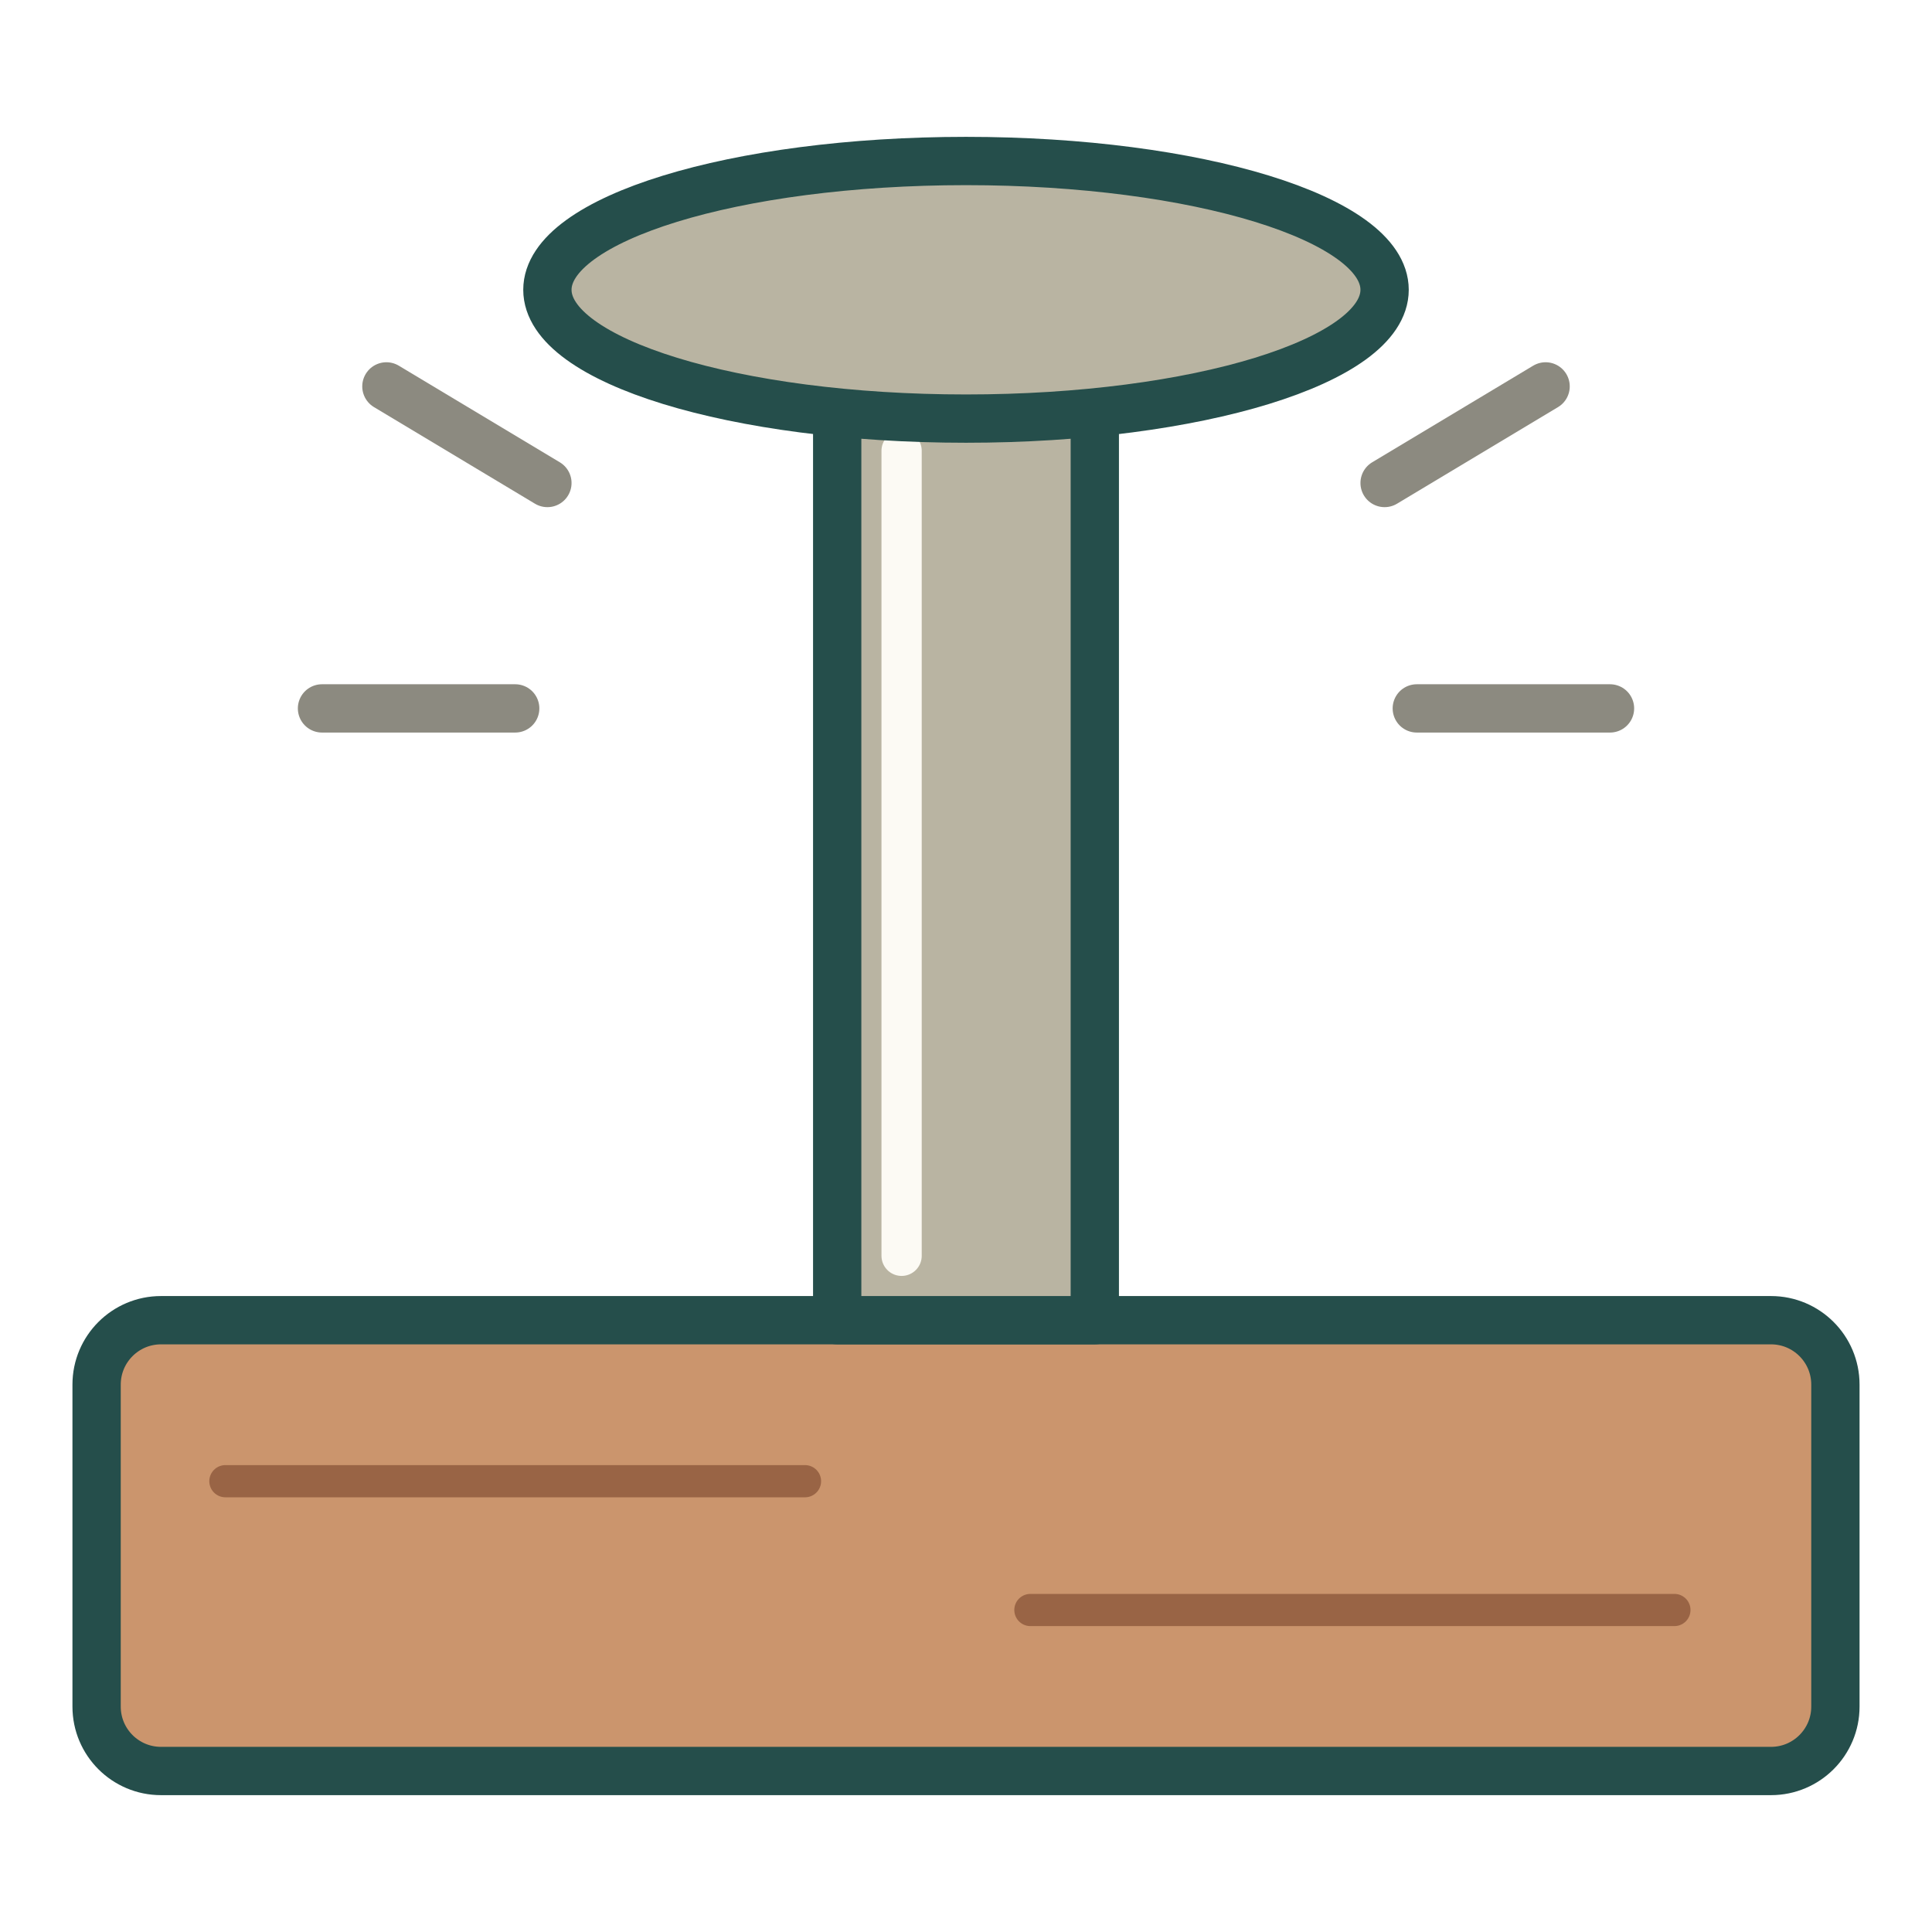
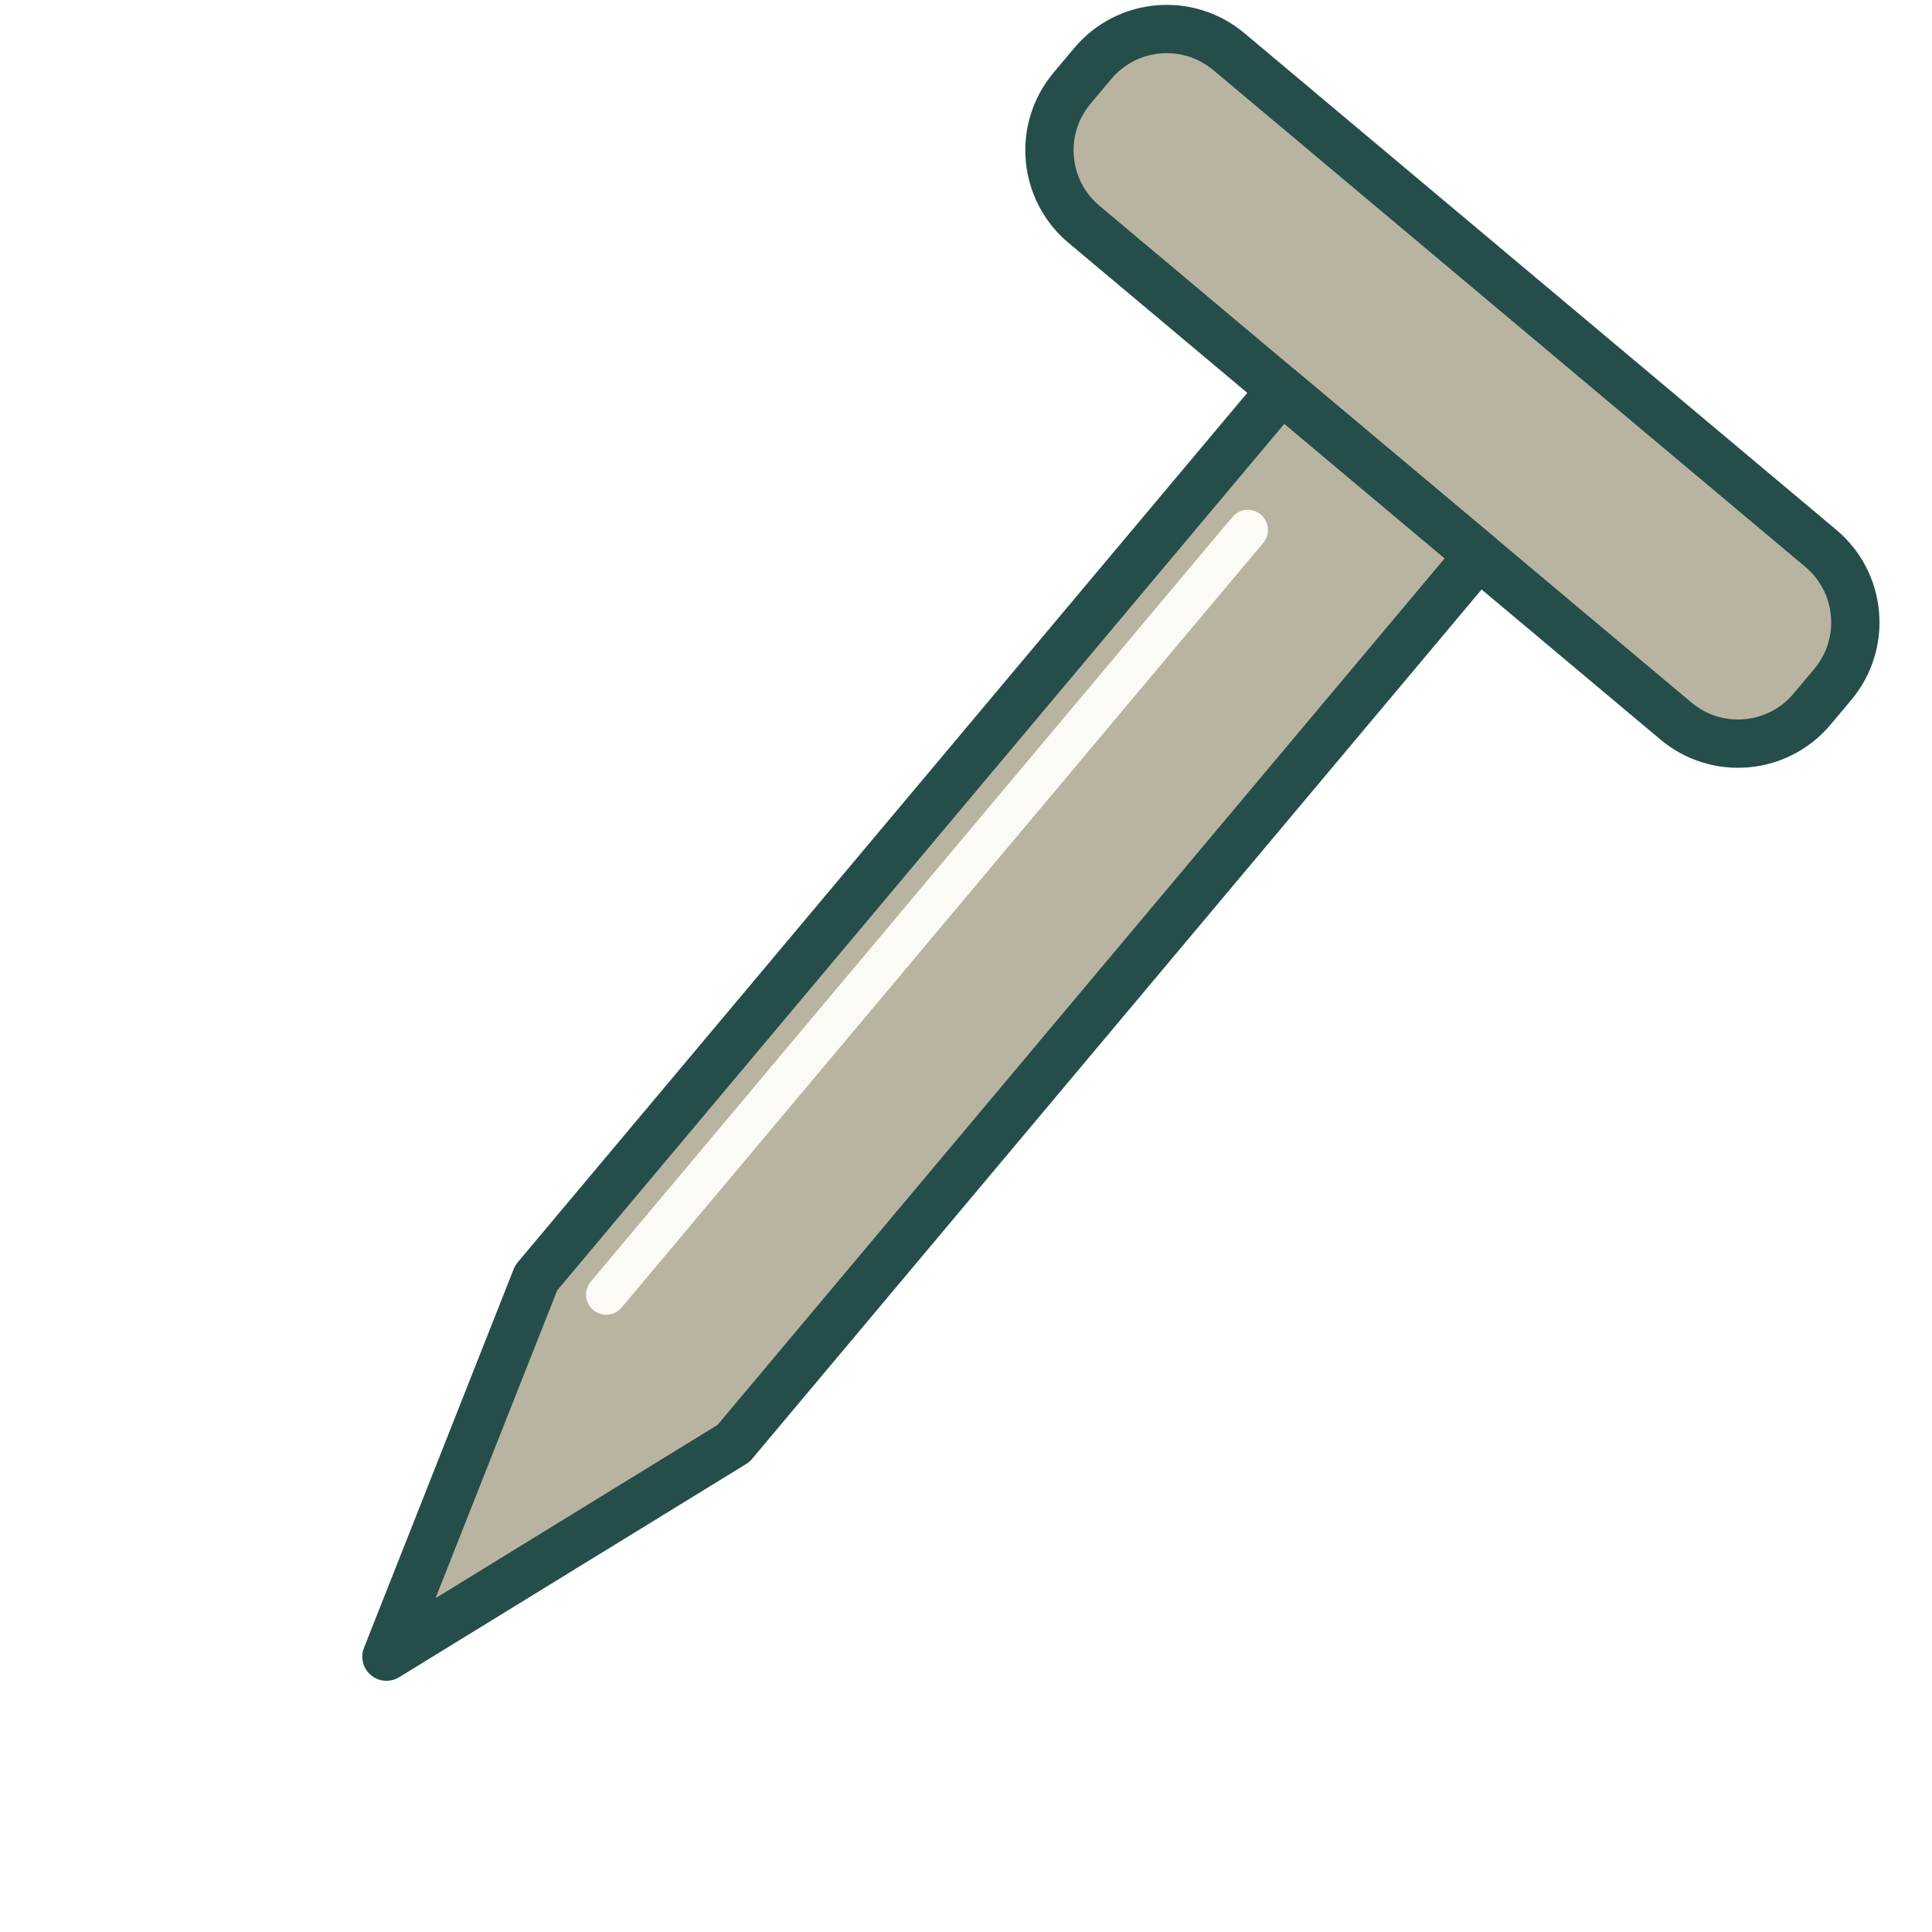
<svg xmlns="http://www.w3.org/2000/svg" viewBox="0 0 120 120">
  <g fill="none" stroke="#254E4B" stroke-width="3" stroke-linecap="round" stroke-linejoin="round">
-     <rect x="6" y="82" width="108" height="28" rx="4" fill="#CB956D" />
-     <path d="M14 92H50M64 100H104" stroke="#996445" stroke-width="2" />
-     <path d="M52 22H68V82H52Z" fill="#B9B4A2" />
-     <path d="M56 28V78" stroke="#FCFAF4" stroke-width="2.5" />
-     <ellipse cx="60" cy="18" rx="26" ry="8" fill="#B9B4A2" />
-     <path d="M86 30l10-6M88 44h12M34 30l-10-6M32 44h-12" stroke="#8C8A80" stroke-width="3" />
+     <g transform="rotate(40 60 60)">
+       <rect x="30" y="6" width="60" height="14" rx="6" fill="#B9B4A2" />
+       <path d="M52 20H68V92L60 116L52 92Z" fill="#B9B4A2" />
+       <path d="M56 28V90" stroke="#FCFAF4" stroke-width="2.5" />
+     </g>
  </g>
</svg>
